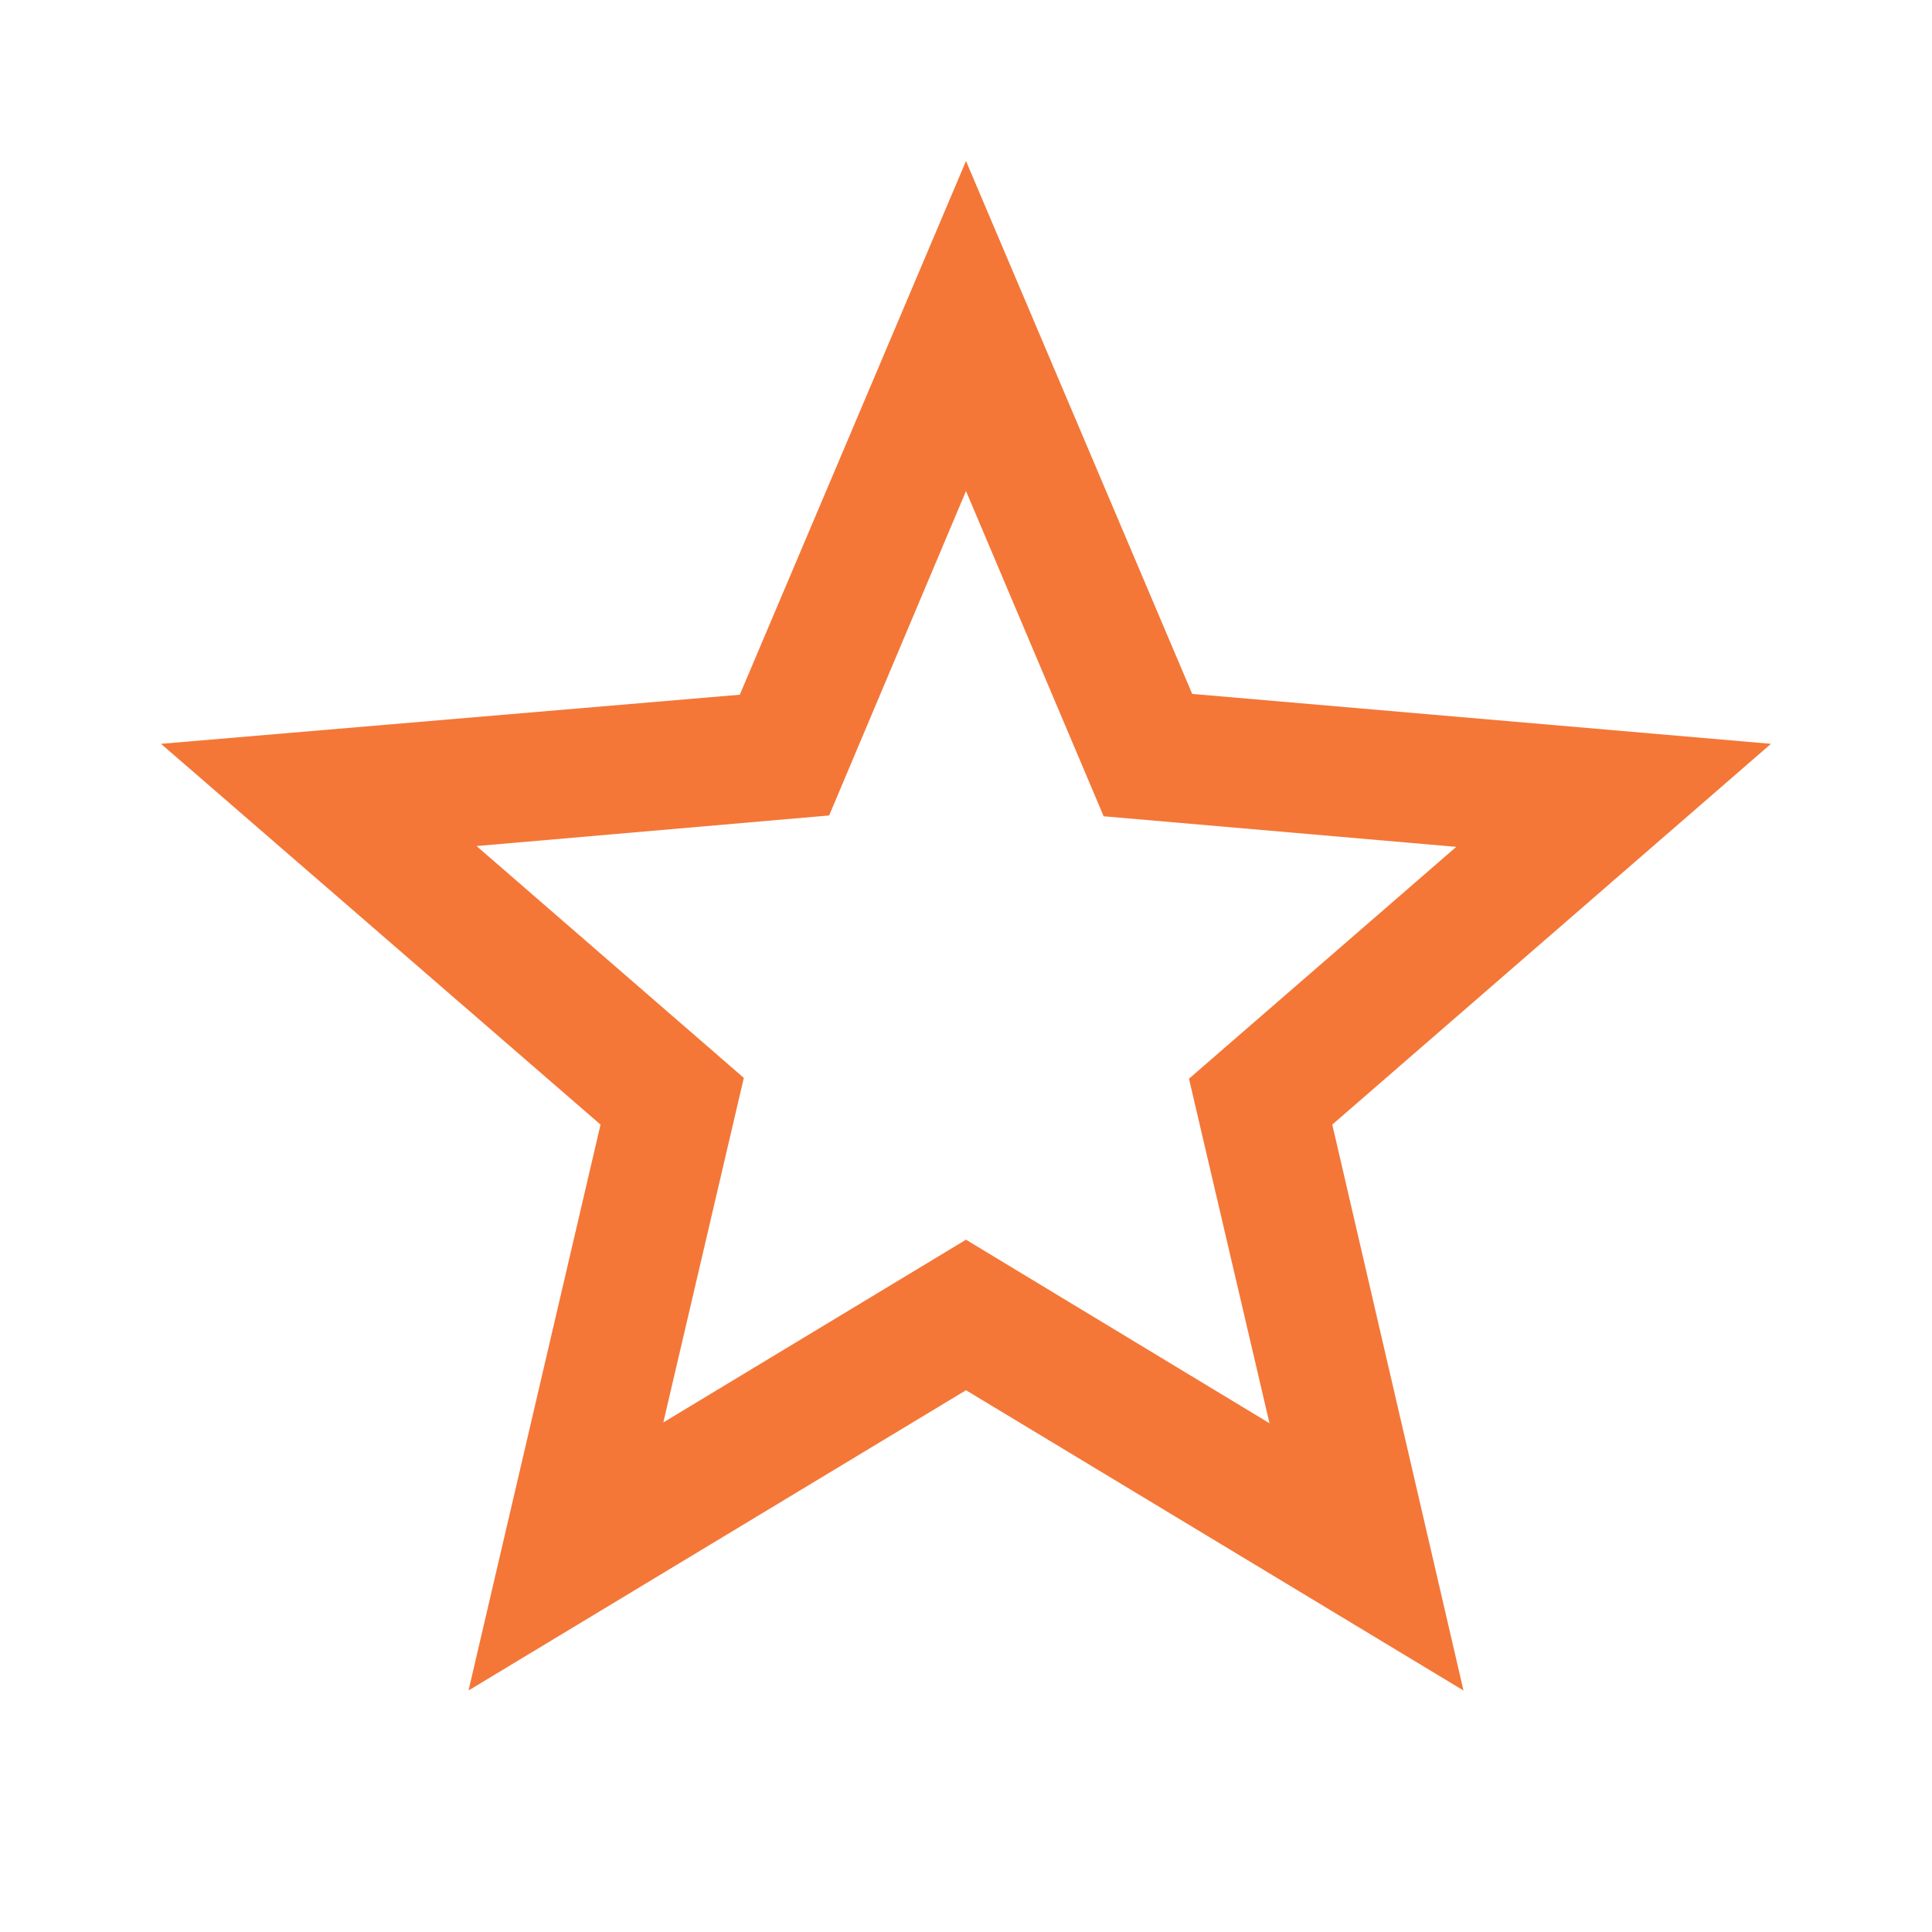
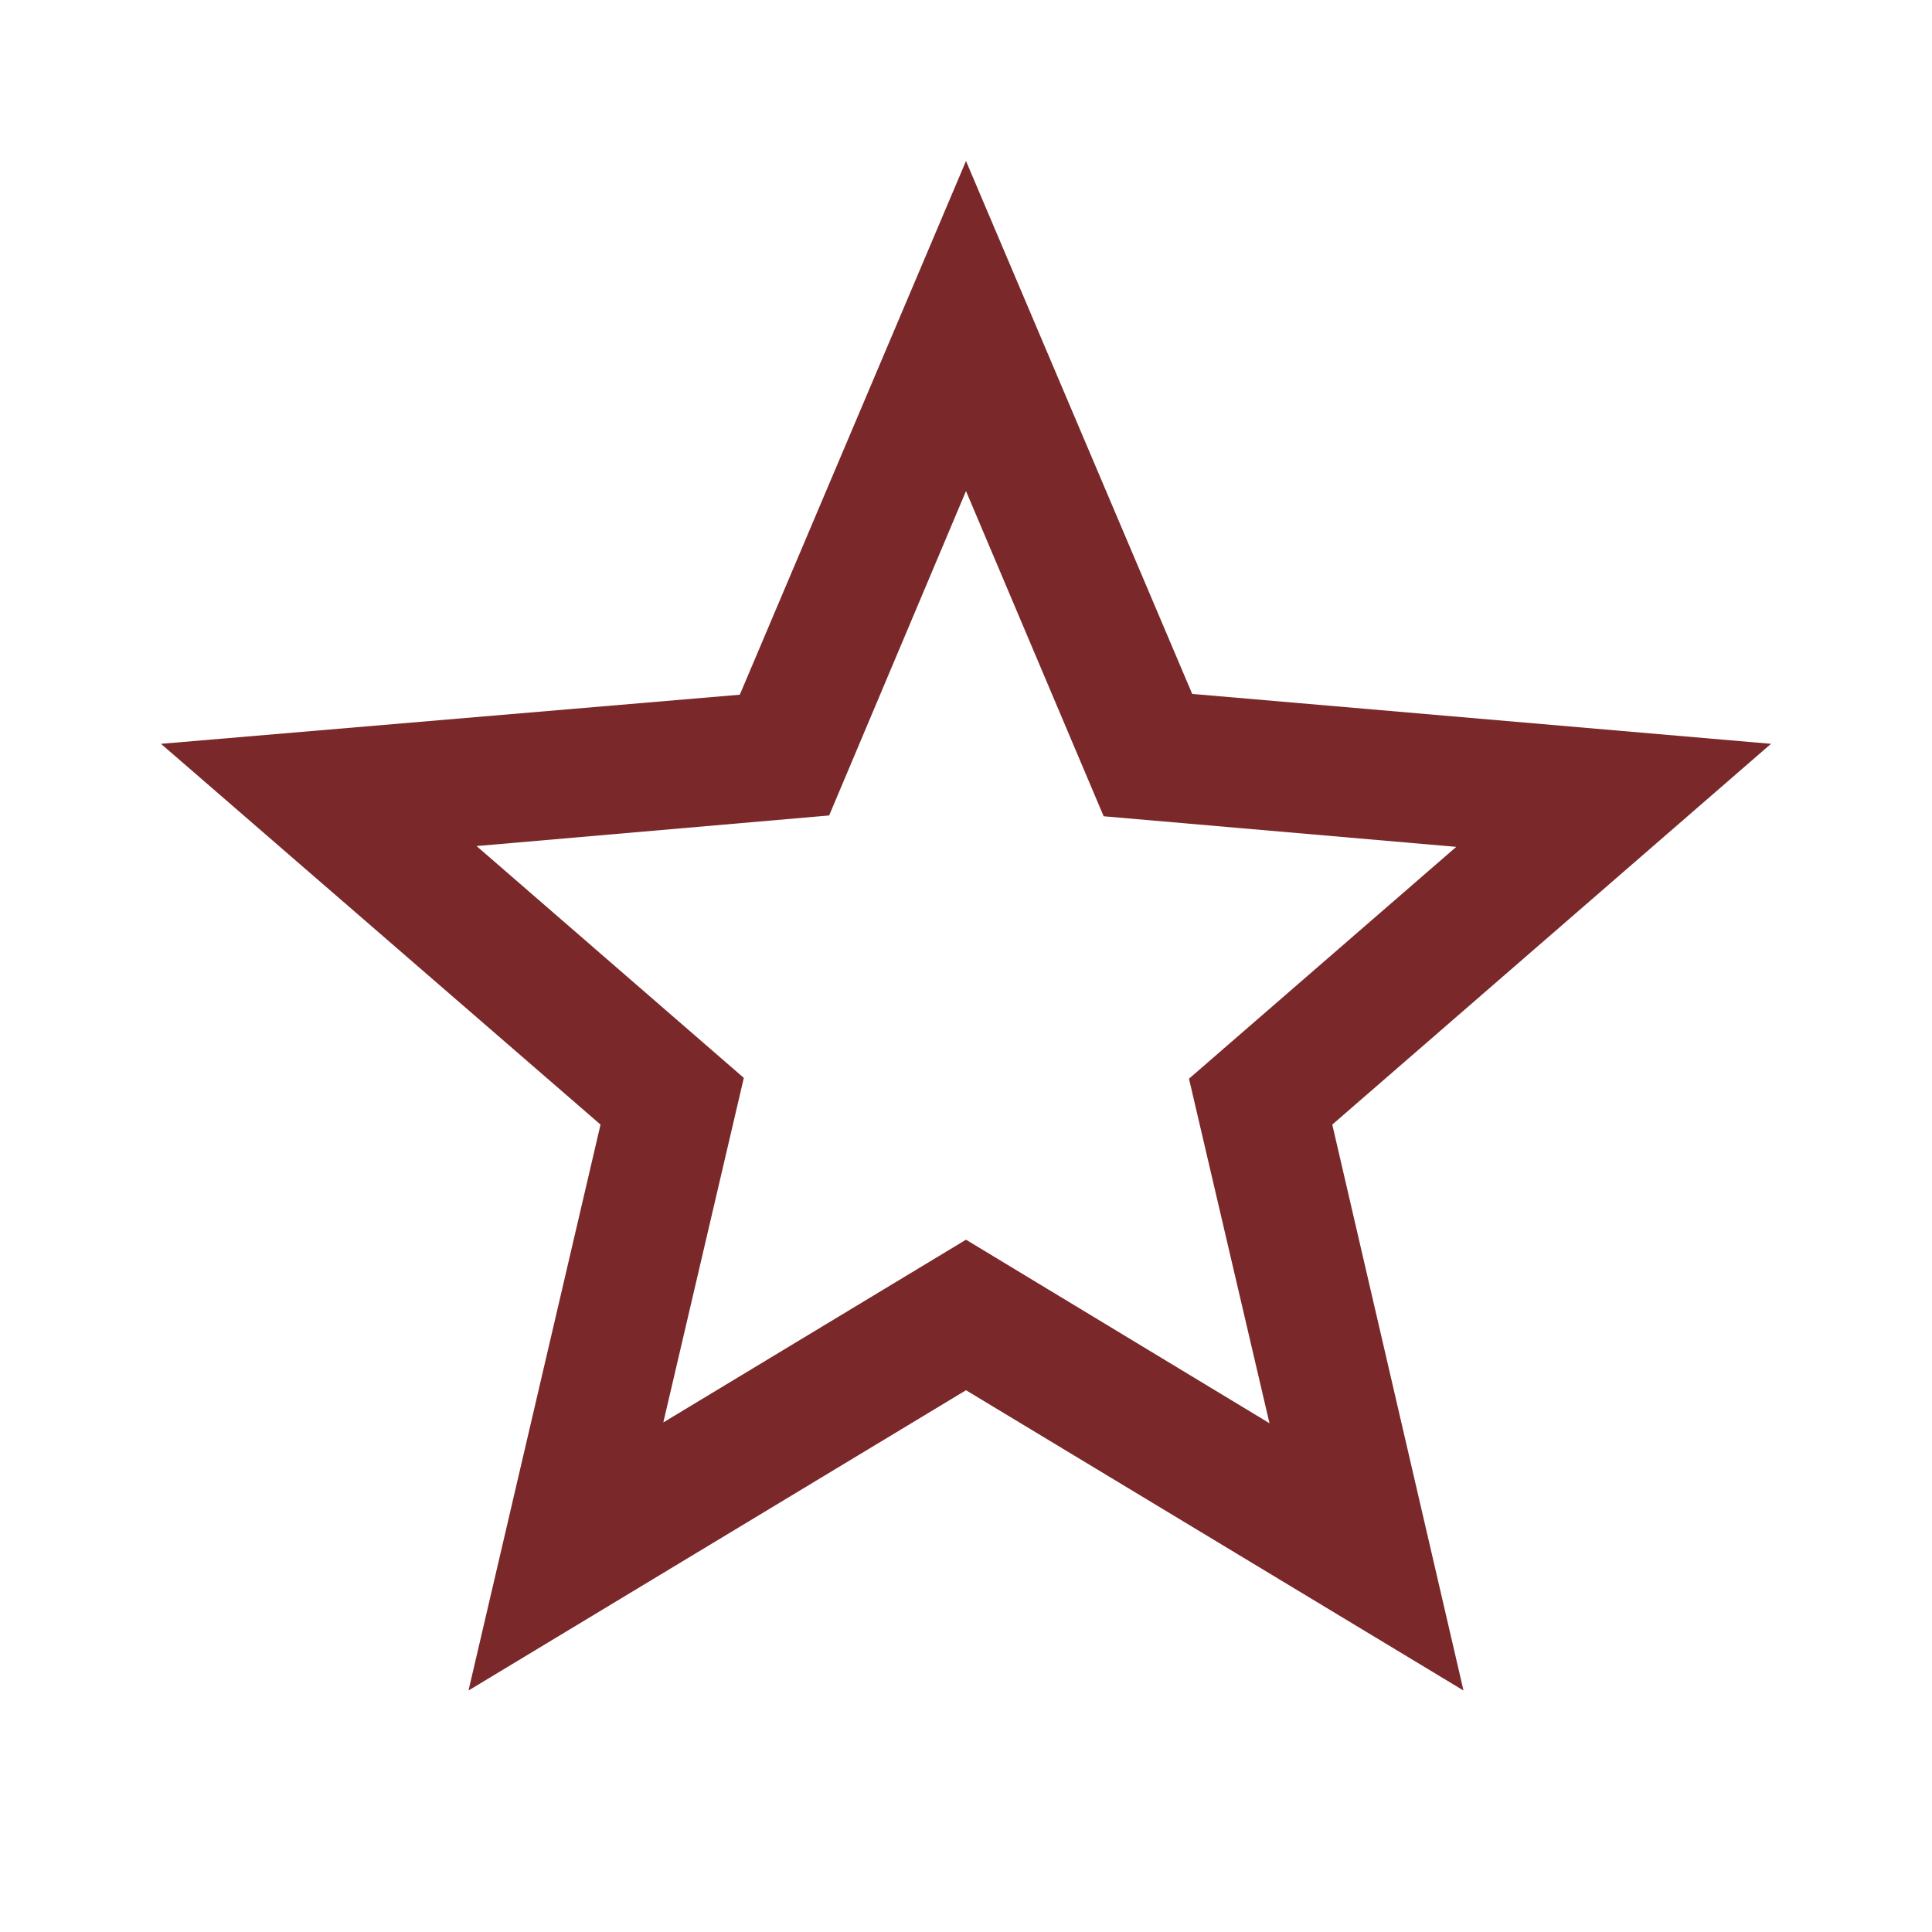
- <svg xmlns="http://www.w3.org/2000/svg" viewBox="0 0 24 24" fill="#F47738" width="48px" height="48px">
+ <svg xmlns="http://www.w3.org/2000/svg" viewBox="0 0 24 24" fill="#7a2829" width="48px" height="48px">
  <path d="M0 0h24v24H0V0z" fill="none" />
  <path d="M22 9.24l-7.19-.62L12 2 9.19 8.63 2 9.24l5.46 4.73L5.82 21 12 17.27 18.18 21l-1.63-7.03L22 9.24zM12 15.4l-3.76 2.27 1-4.28-3.32-2.88 4.38-.38L12 6.1l1.71 4.04 4.38.38-3.32 2.88 1 4.28L12 15.4z" />
</svg>
